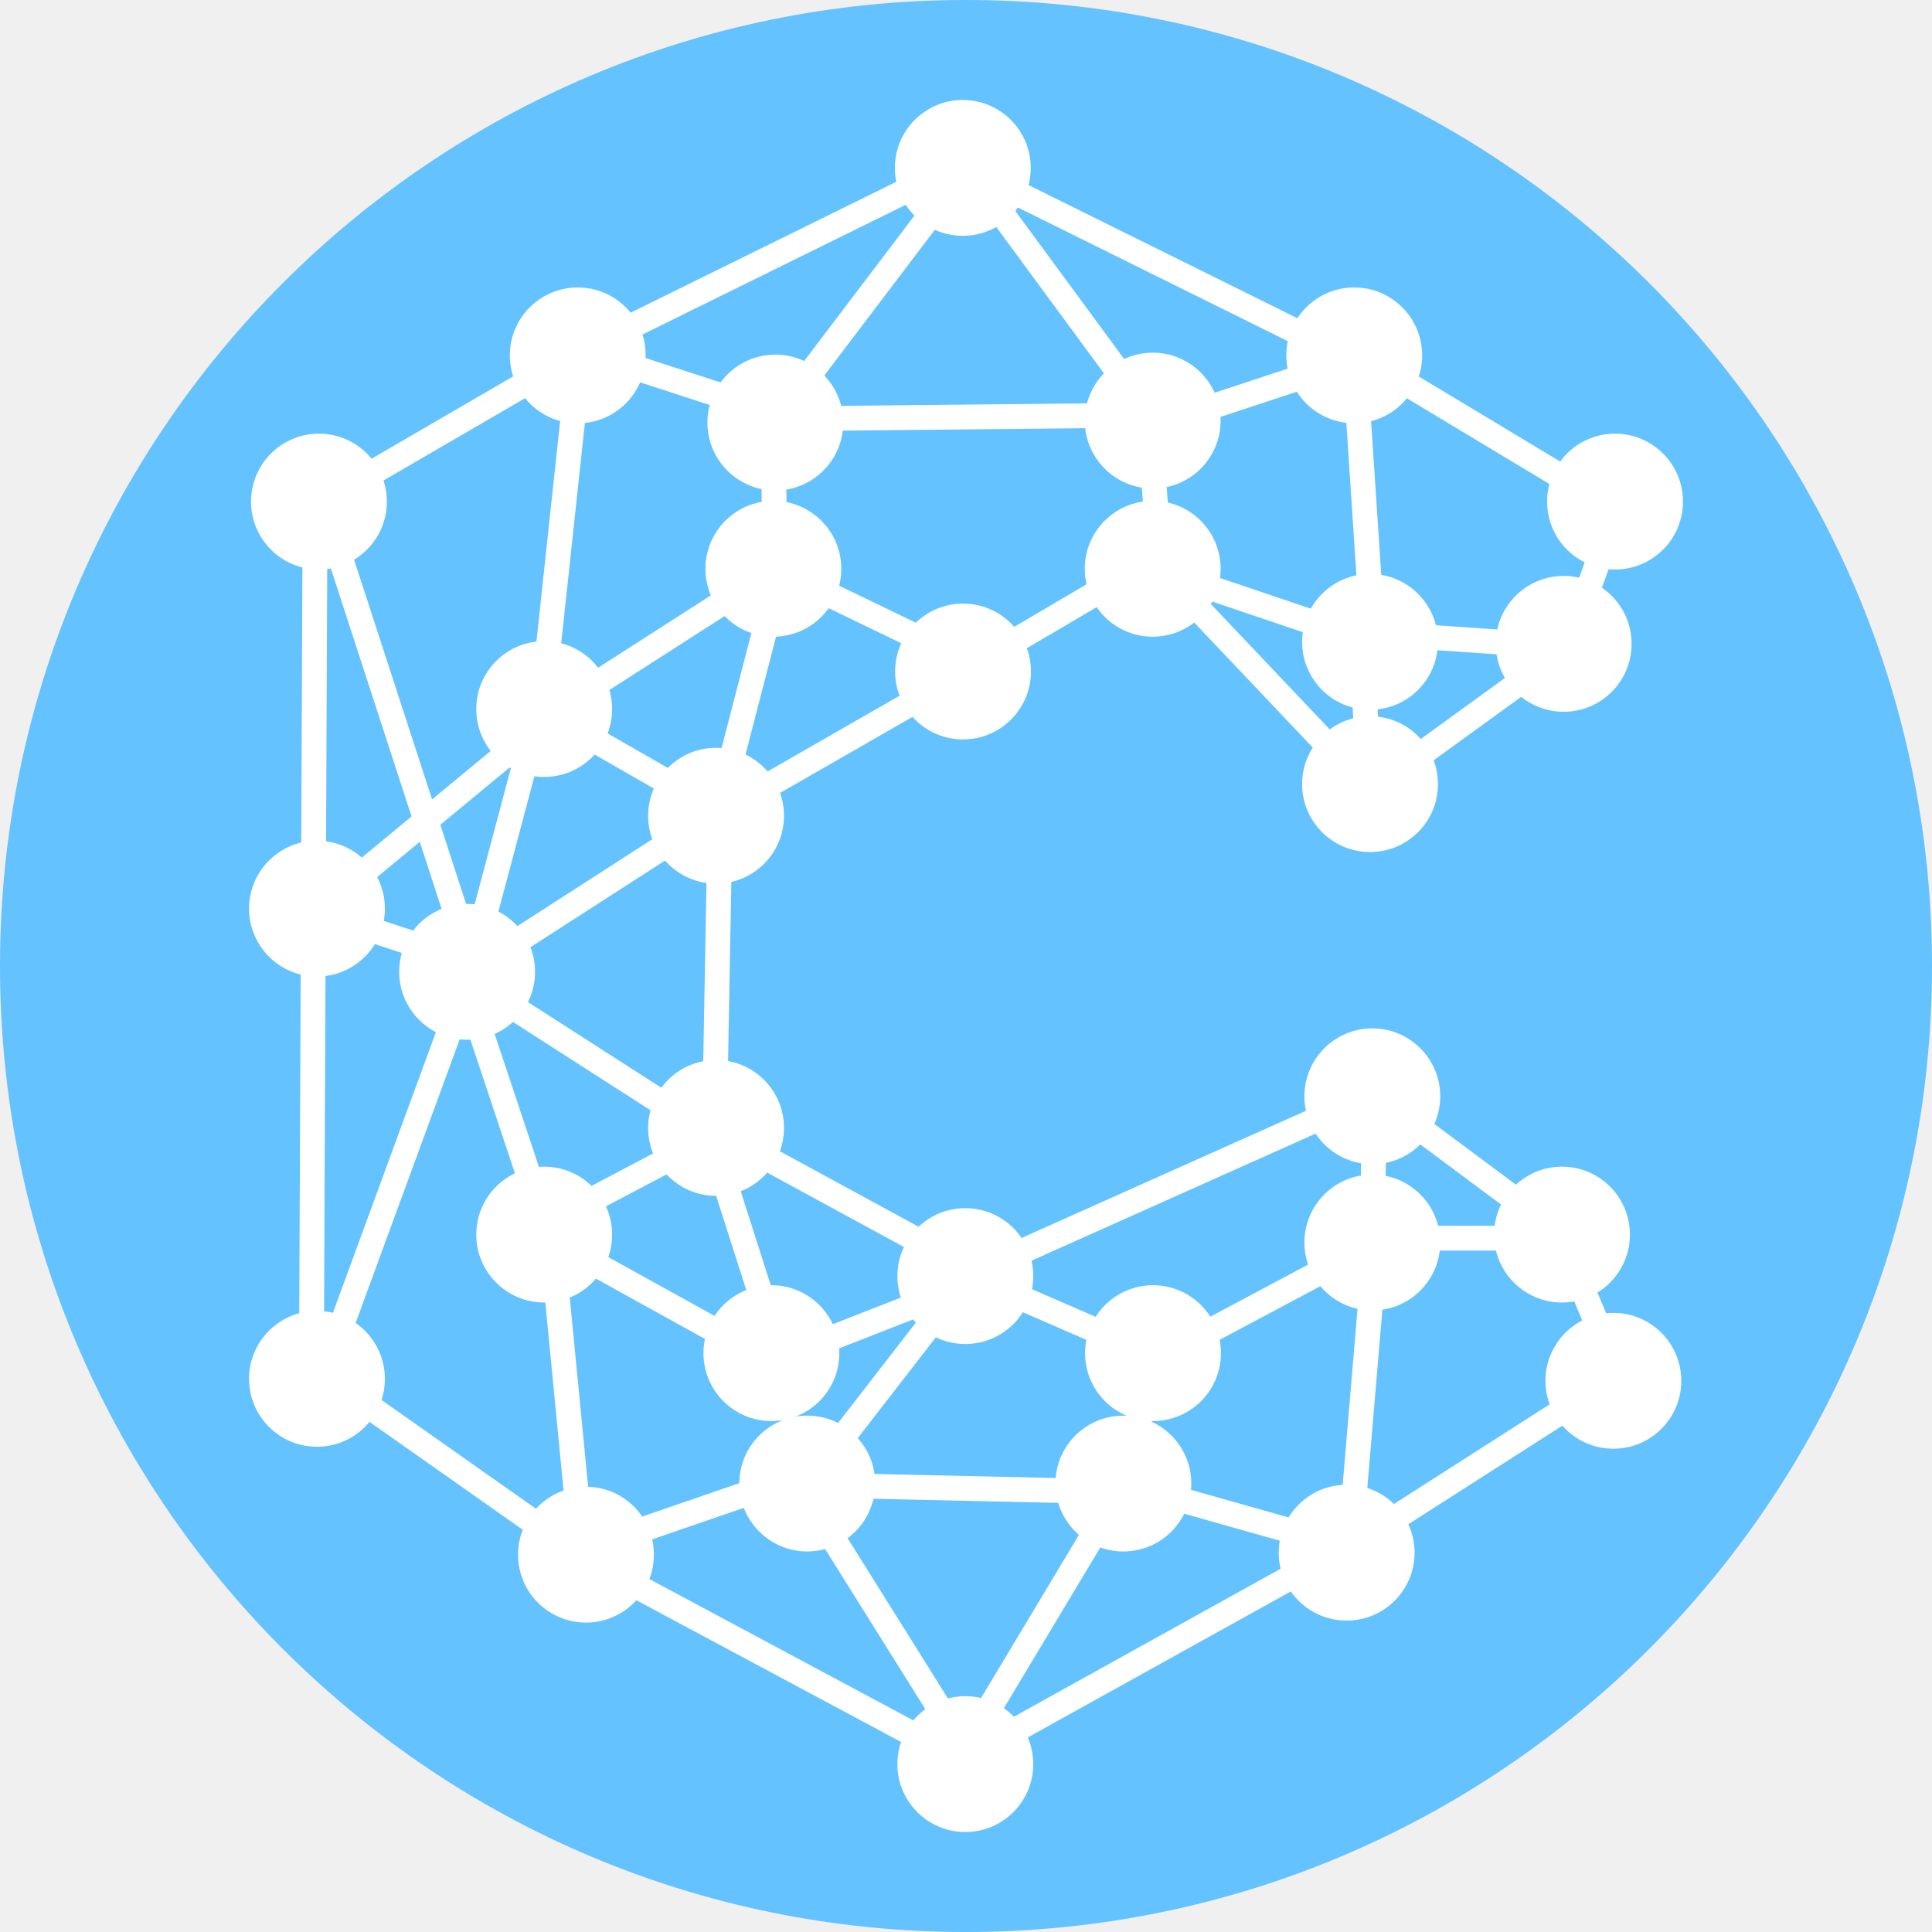
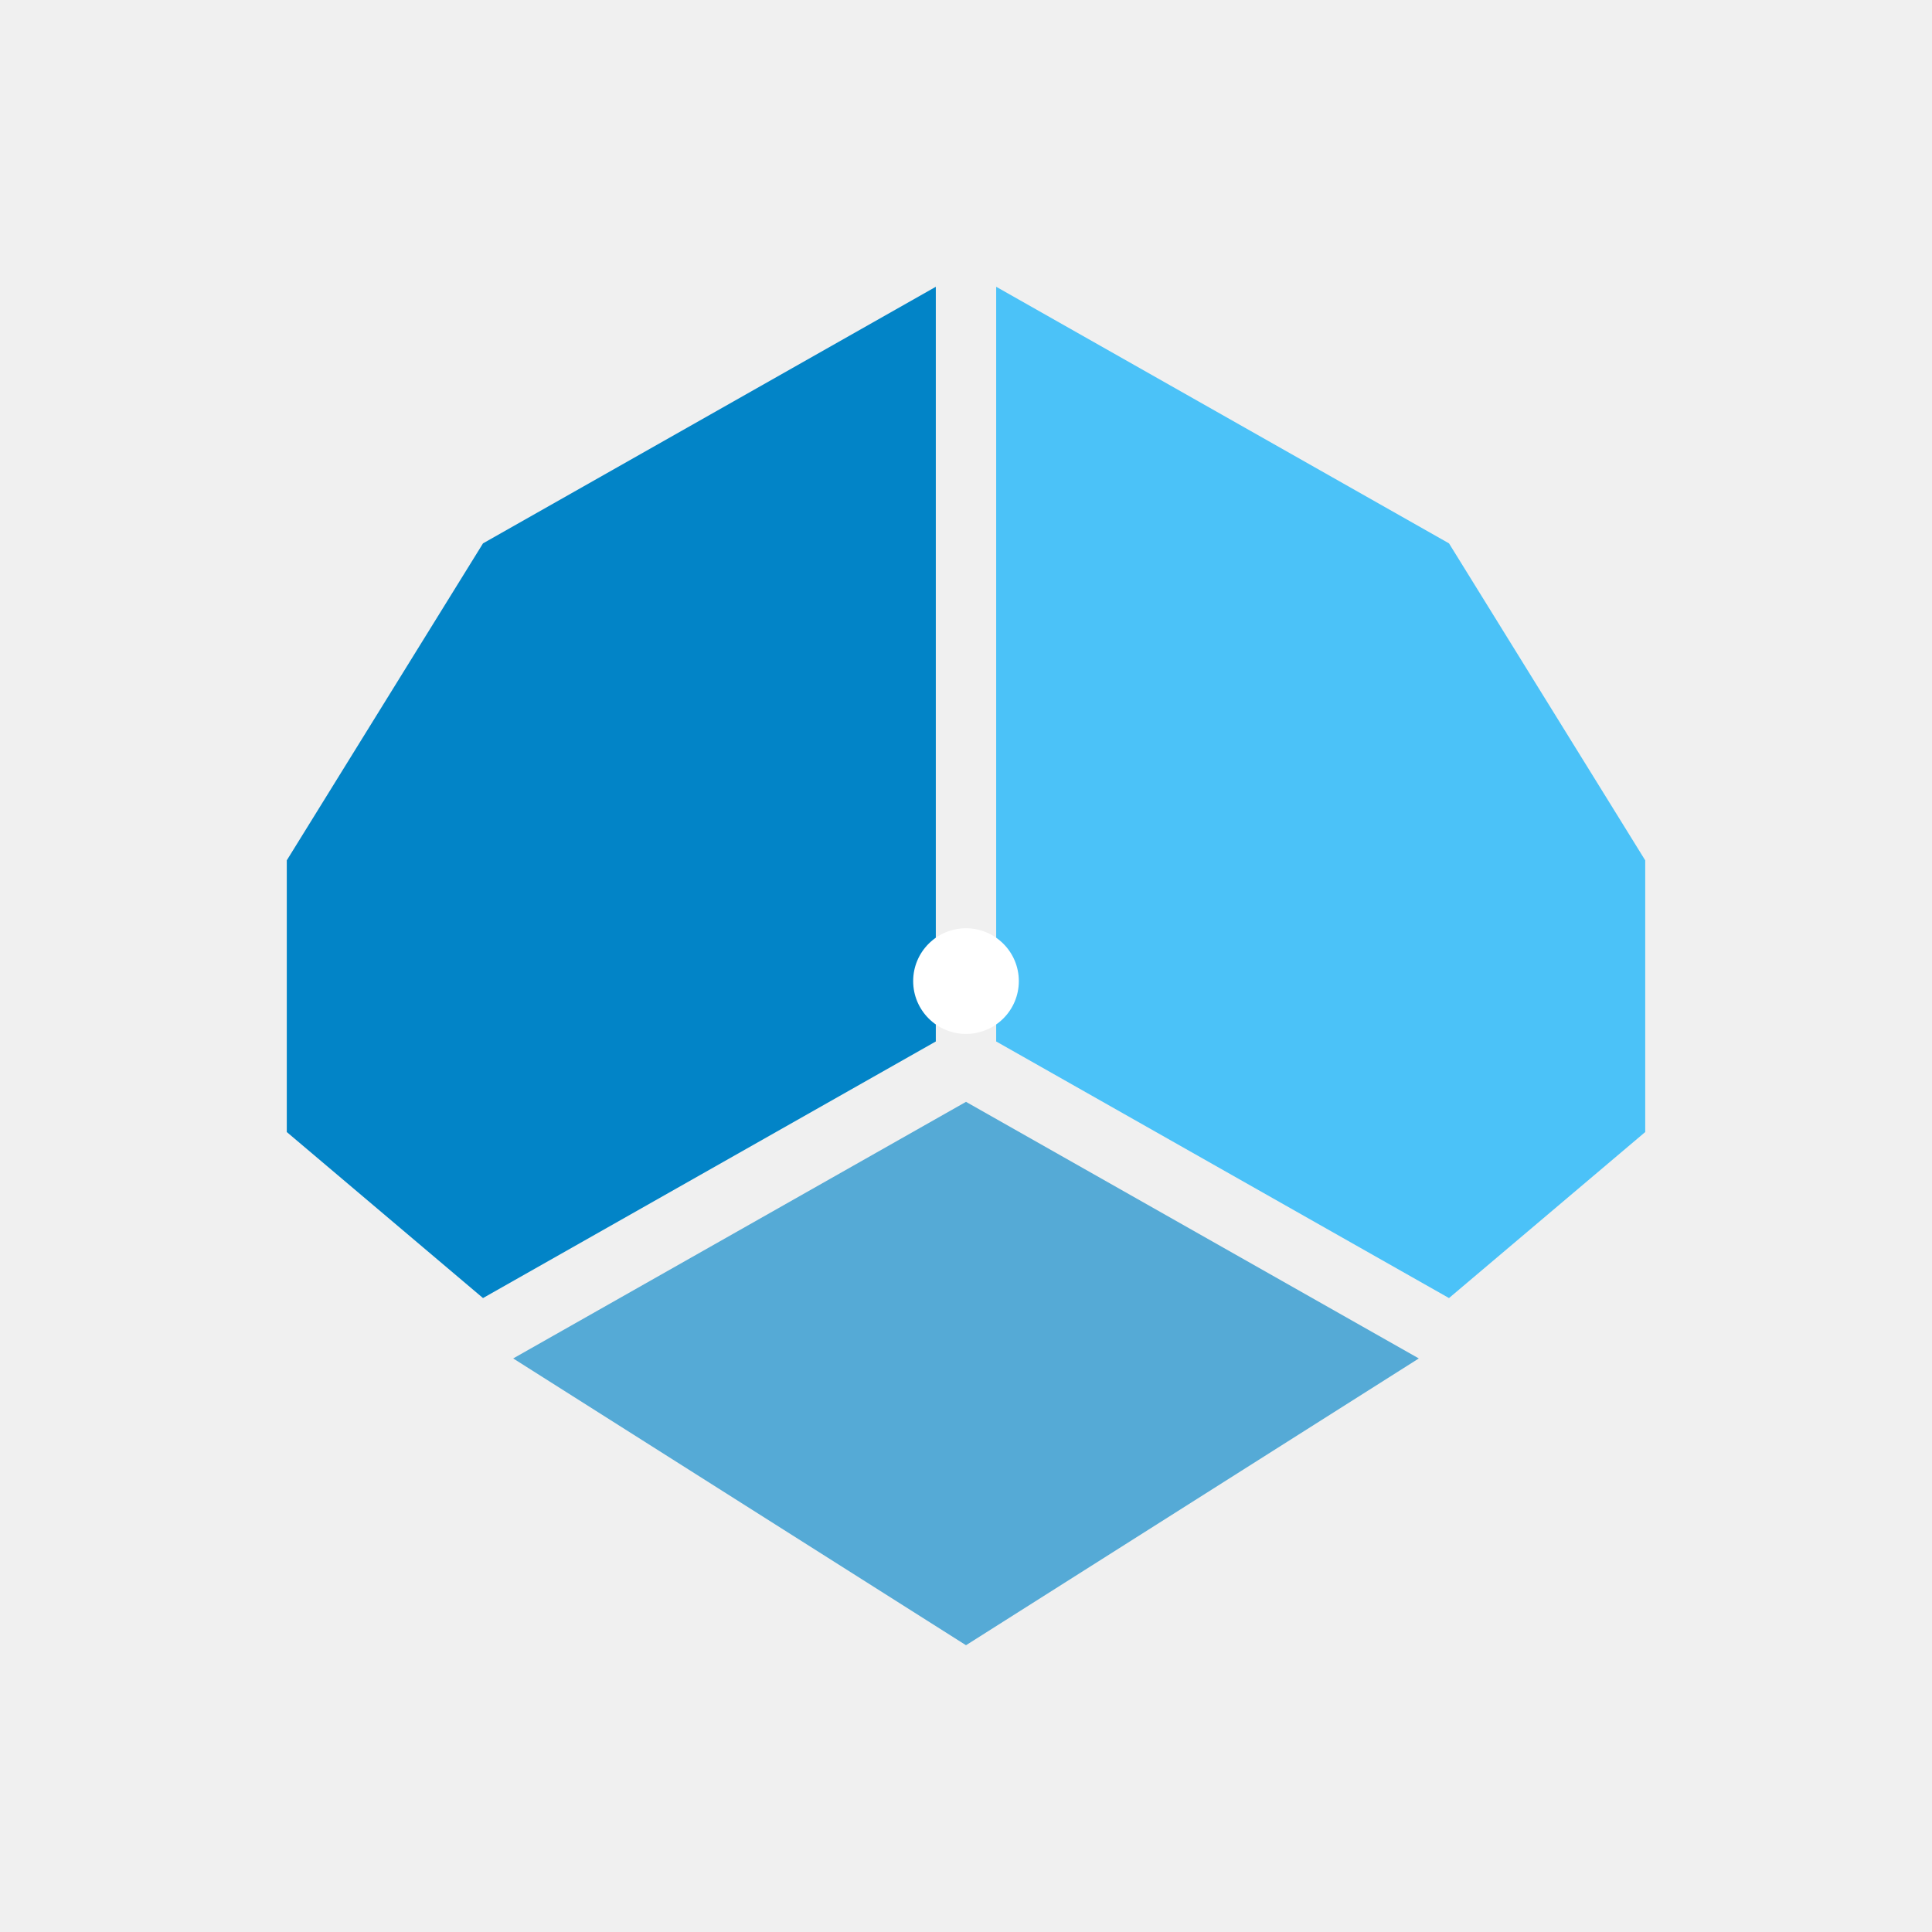
- <svg xmlns="http://www.w3.org/2000/svg" width="256mm" height="256mm" viewBox="0 0 256 256" version="1.1" id="svg1">
-   <style id="style1">
-     /* Target paths, circles, etc. and force the color */
-     path, circle, rect, g {
-       /* Light Mode Colors */
-       stroke: #ffffff !important;
-       fill: #ffffff !important;
-     }
- 
-     /* Only apply fill if the original wasn't "none" */
-     path[fill]:not([fill="none"]) {
-       fill: #ffffff !important;
-     }
- 
-     @media (prefers-color-scheme: dark) {
-       path, circle, rect, g {
-         /* Dark Mode Colors (White) */
-         stroke: #ffffff !important;
-         fill: #ffffff !important;
-       }
-       path[fill]:not([fill="none"]) {
-         fill: #ffffff !important;
-       }
-     }
-   </style>
-   <defs id="defs1" />
-   <g id="layer1" transform="translate(-9.438705,82.61299)">
-     <ellipse id="path32" cx="137.439" cy="45.387" rx="128" ry="128" style="fill:#64c2ff;fill-opacity:1;stroke:none;stroke-width:1.948" />
-     <g id="g1" transform="matrix(0.9131339,0,0,0.9131339,11.93897,3.94257)">
-       <g id="g82" style="fill-opacity:1;stroke-opacity:1" transform="translate(18.84908,2.504348)">
-         <g id="g81" style="fill-opacity:1;stroke-opacity:1">
-           <path style="fill-opacity:1;stroke-width:3.6;stroke-linejoin:round;stroke-dasharray:none;stroke-opacity:1" d="m 174.929,-45.019 -56.385,-27.926 v 0" id="path1" />
-           <path style="fill-opacity:1;stroke-width:3.6;stroke-linejoin:round;stroke-dasharray:none;stroke-opacity:1" d="m 178.653,-43.955 32.714,19.681" id="path3" />
-           <path style="fill-opacity:1;stroke-width:3.6;stroke-linejoin:round;stroke-dasharray:none;stroke-opacity:1" d="m 213.228,-23.742 -7.181,19.681" id="path4" />
-           <path style="fill-opacity:1;stroke-width:3.6;stroke-linejoin:round;stroke-dasharray:none;stroke-opacity:1" d="M 203.654,-1.667 179.451,15.887" id="path5" />
-           <path style="fill-opacity:1;stroke-width:3.6;stroke-linejoin:round;stroke-dasharray:none;stroke-opacity:1" d="m 200.728,-3.795 -23.139,-1.596" id="path6" />
-           <path style="fill-opacity:1;stroke-width:3.6;stroke-linejoin:round;stroke-dasharray:none;stroke-opacity:1" d="m 175.195,-41.828 2.128,32.182 v 0" id="path7" />
-           <path style="fill-opacity:1;stroke-width:3.6;stroke-linejoin:round;stroke-dasharray:none;stroke-opacity:1" d="M 143.545,-39.434 119.874,-71.616" id="path9" />
-           <path style="fill-opacity:1;stroke-width:3.6;stroke-linejoin:round;stroke-dasharray:none;stroke-opacity:1" d="m 143.811,-37.04 -52.927,0.532 v 0" id="path10" />
-           <path style="fill-opacity:1;stroke-width:3.6;stroke-linejoin:round;stroke-dasharray:none;stroke-opacity:1" d="M 117.215,-71.084 93.012,-39.168" id="path11" />
-           <path style="fill-opacity:1;stroke-width:3.6;stroke-linejoin:round;stroke-dasharray:none;stroke-opacity:1" d="M 117.747,-73.478 62.692,-46.349" id="path12" />
-           <path style="fill-opacity:1;stroke-width:3.6;stroke-linejoin:round;stroke-dasharray:none;stroke-opacity:1" d="M 60.032,-44.753 25.723,-24.806" id="path13" />
-           <path style="fill-opacity:1;stroke-width:3.6;stroke-linejoin:round;stroke-dasharray:none;stroke-opacity:1" d="M 62.426,-44.753 57.107,4.716" id="path14" />
-           <path style="fill-opacity:1;stroke-width:3.6;stroke-linejoin:round;stroke-dasharray:none;stroke-opacity:1" d="M 60.564,4.716 88.756,-13.369" id="path15" />
-           <path style="fill-opacity:1;stroke-width:3.6;stroke-linejoin:round;stroke-dasharray:none;stroke-opacity:1" d="M 90.884,-14.699 90.618,-33.583" id="path16" />
-           <path style="fill-opacity:1;stroke-width:3.6;stroke-linejoin:round;stroke-dasharray:none;stroke-opacity:1" d="M 87.693,-38.37 65.617,-45.551" id="path17" />
-           <path style="fill-opacity:1;stroke-width:3.6;stroke-linejoin:round;stroke-dasharray:none;stroke-opacity:1" d="M 24.127,-22.146 23.595,103.39" id="path18" />
-           <path style="fill-opacity:1;stroke-width:3.6;stroke-linejoin:round;stroke-dasharray:none;stroke-opacity:1" d="m 28.648,104.453 33.246,23.405 v 0" id="path19" />
-           <path style="fill-opacity:1;stroke-width:3.6;stroke-linejoin:round;stroke-dasharray:none;stroke-opacity:1" d="m 65.352,129.986 52.661,28.192" id="path20" />
-           <path style="fill-opacity:1;stroke-width:3.6;stroke-linejoin:round;stroke-dasharray:none;stroke-opacity:1" d="m 123.066,155.253 48.406,-26.863" id="path21" />
-           <path style="fill-opacity:1;stroke-width:3.6;stroke-linejoin:round;stroke-dasharray:none;stroke-opacity:1" d="m 175.727,126.263 33.246,-21.277" id="path22" />
-           <path style="fill-opacity:1;stroke-width:3.6;stroke-linejoin:round;stroke-dasharray:none;stroke-opacity:1" d="m 212.431,100.198 -6.915,-16.49" id="path23" />
-           <path style="fill-opacity:1;stroke-width:3.6;stroke-linejoin:round;stroke-dasharray:none;stroke-opacity:1" d="M 202.59,79.985 179.717,62.963" id="path24" />
-           <path style="fill-opacity:1;stroke-width:3.6;stroke-linejoin:round;stroke-dasharray:none;stroke-opacity:1" d="M 200.728,82.378 H 182.11" id="path25" />
-           <path style="fill-opacity:1;stroke-width:3.6;stroke-linejoin:round;stroke-dasharray:none;stroke-opacity:1" d="M 176.259,83.974 147.801,99.134" id="path26" />
-           <path style="fill-opacity:1;stroke-width:3.6;stroke-linejoin:round;stroke-dasharray:none;stroke-opacity:1" d="m 145.141,102.592 -2.394,10.639" id="path27" />
-           <path style="fill-opacity:1;stroke-width:3.6;stroke-linejoin:round;stroke-dasharray:none;stroke-opacity:1" d="m 140.886,119.082 -20.745,34.576" id="path28" />
-           <path style="fill-opacity:1;stroke-width:3.6;stroke-linejoin:round;stroke-dasharray:none;stroke-opacity:1" d="M 116.151,152.859 95.672,120.145" id="path29" />
-           <path style="fill-opacity:1;stroke-width:3.6;stroke-linejoin:round;stroke-dasharray:none;stroke-opacity:1" d="m 93.278,117.22 -24.735,8.511 v 0" id="path30" />
-           <path style="fill-opacity:1;stroke-width:3.6;stroke-linejoin:round;stroke-dasharray:none;stroke-opacity:1" d="M 62.426,123.337 58.702,85.038" id="path31" />
-           <path style="fill-opacity:1;stroke-width:3.6;stroke-linejoin:round;stroke-dasharray:none;stroke-opacity:1" d="m 46.468,44.611 -19.415,52.927 v 0" id="path52" />
-           <path style="fill-opacity:1;stroke-width:3.6;stroke-linejoin:round;stroke-dasharray:none;stroke-opacity:1" d="M 46.202,42.218 25.191,35.302 v 0" id="path53" />
-           <path style="fill-opacity:1;stroke-width:3.6;stroke-linejoin:round;stroke-dasharray:none;stroke-opacity:1" d="M 28.382,31.579 57.639,7.376" id="path54" />
-           <path style="fill-opacity:1;stroke-width:3.6;stroke-linejoin:round;stroke-dasharray:none;stroke-opacity:1" d="M 55.511,10.036 47.798,39.026" id="path55" />
-           <path style="fill-opacity:1;stroke-width:3.6;stroke-linejoin:round;stroke-dasharray:none;stroke-opacity:1" d="M 45.138,36.898 27.052,-18.689" id="path56" />
-           <path style="fill-opacity:1;stroke-width:3.6;stroke-linejoin:round;stroke-dasharray:none;stroke-opacity:1" d="M 91.15,-12.571 83.437,17.217" id="path57" />
-           <path style="fill-opacity:1;stroke-width:3.6;stroke-linejoin:round;stroke-dasharray:none;stroke-opacity:1" d="M 48.862,42.218 80.246,22.004" id="path58" />
-           <path style="fill-opacity:1;stroke-width:3.6;stroke-linejoin:round;stroke-dasharray:none;stroke-opacity:1" d="M 86.629,18.547 117.215,0.993" id="path59" />
-           <path style="fill-opacity:1;stroke-width:3.6;stroke-linejoin:round;stroke-dasharray:none;stroke-opacity:1" d="M 121.204,-1.667 143.811,-14.965" id="path60" />
-           <path style="fill-opacity:1;stroke-width:3.6;stroke-linejoin:round;stroke-dasharray:none;stroke-opacity:1" d="m 145.407,-33.583 1.064,14.894" id="path61" />
-           <path style="fill-opacity:1;stroke-width:3.6;stroke-linejoin:round;stroke-dasharray:none;stroke-opacity:1" d="M 148.865,-12.571 173.068,12.961" id="path62" />
-           <path style="fill-opacity:1;stroke-width:3.6;stroke-linejoin:round;stroke-dasharray:none;stroke-opacity:1" d="m 152.322,-12.571 20.479,6.915" id="path63" />
-           <path style="fill-opacity:1;stroke-width:3.6;stroke-linejoin:round;stroke-dasharray:none;stroke-opacity:1" d="M 116.417,-2.465 93.278,-13.635" id="path64" />
-           <path style="fill-opacity:1;stroke-width:3.6;stroke-linejoin:round;stroke-dasharray:none;stroke-opacity:1" d="M 78.118,65.091 49.128,46.473" id="path66" />
-           <path style="fill-opacity:1;stroke-width:3.6;stroke-linejoin:round;stroke-dasharray:none;stroke-opacity:1" d="m 47.798,51.26 8.777,26.331" id="path67" />
-           <path style="fill-opacity:1;stroke-width:3.6;stroke-linejoin:round;stroke-dasharray:none;stroke-opacity:1" d="m 61.362,84.24 25.001,13.83" id="path69" />
-           <path style="fill-opacity:1;stroke-width:3.6;stroke-linejoin:round;stroke-dasharray:none;stroke-opacity:1" d="m 82.107,69.612 8.245,25.799" id="path70" />
-           <path style="fill-opacity:1;stroke-width:3.6;stroke-linejoin:round;stroke-dasharray:none;stroke-opacity:1" d="M 117.747,89.559 93.278,99.134" id="path71" />
-           <path style="fill-opacity:1;stroke-width:3.6;stroke-linejoin:round;stroke-dasharray:none;stroke-opacity:1" d="M 115.885,85.038 85.565,68.548" id="path72" />
-           <path style="fill-opacity:1;stroke-width:3.6;stroke-linejoin:round;stroke-dasharray:none;stroke-opacity:1" d="M 118.545,88.23 97.533,115.358" id="path73" />
-           <path style="fill-opacity:1;stroke-width:3.6;stroke-linejoin:round;stroke-dasharray:none;stroke-opacity:1" d="m 100.193,118.284 35.905,0.798 v 0" id="path74" />
-           <path style="fill-opacity:1;stroke-width:3.6;stroke-linejoin:round;stroke-dasharray:none;stroke-opacity:1" d="m 146.205,119.348 24.469,6.915 v 0" id="path75" />
-           <path style="fill-opacity:1;stroke-width:3.6;stroke-linejoin:round;stroke-dasharray:none;stroke-opacity:1" d="M 177.855,85.038 174.663,122.805" id="path76" />
-           <path style="fill-opacity:1;stroke-width:3.6;stroke-linejoin:round;stroke-dasharray:none;stroke-opacity:1" d="m 177.855,63.229 -0.266,16.224 v 0" id="path77" />
-           <path style="fill-opacity:1;stroke-width:3.6;stroke-linejoin:round;stroke-dasharray:none;stroke-opacity:1" d="M 174.397,62.963 121.47,86.634" id="path78" />
-           <path style="fill-opacity:1;stroke-width:3.6;stroke-linejoin:round;stroke-dasharray:none;stroke-opacity:1" d="M 122.534,89.293 140.886,97.272" id="path79" />
-           <path style="fill-opacity:1;stroke-width:3.6;stroke-linejoin:round;stroke-dasharray:none;stroke-opacity:1" d="M 60.83,7.908 78.916,18.281" id="path80" />
-           <path style="fill-opacity:1;stroke-width:3.6;stroke-linejoin:round;stroke-dasharray:none;stroke-opacity:1" d="M 176.259,-0.071 176.791,11.631" id="path81" />
-         </g>
-         <path style="fill-opacity:1;stroke-width:3.6;stroke-linejoin:round;stroke-dasharray:none;stroke-opacity:1" d="m 171.472,-43.955 -25.001,8.245" id="path8" />
-         <path style="fill-opacity:1;stroke-width:3.6;stroke-linejoin:round;stroke-dasharray:none;stroke-opacity:1" d="M 82.905,21.472 82.107,65.091" id="path65" />
-         <path style="fill-opacity:1;stroke-width:3.6;stroke-linejoin:round;stroke-dasharray:none;stroke-opacity:1" d="M 59.766,79.187 79.448,68.814" id="path68" />
-       </g>
-       <circle style="fill-opacity:1;stroke-width:0;stroke-opacity:1" id="circle2" cx="231.62" cy="-22.003" r="9.856" />
-       <circle style="fill-opacity:1;stroke-width:0;stroke-opacity:1" id="circle3" cx="196.069" cy="-1.647" r="9.856" />
-       <circle style="fill-opacity:1;stroke-width:0;stroke-opacity:1" id="circle4" cx="224.166" cy="-1.36" r="9.856" />
-       <circle style="fill-opacity:1;stroke-width:0;stroke-opacity:1" id="circle5" cx="196.069" cy="18.996" r="9.856" />
-       <circle style="fill-opacity:1;stroke-width:0;stroke-opacity:1" id="circle6" cx="193.775" cy="-43.219" r="9.856" />
-       <circle style="fill-opacity:1;stroke-width:0;stroke-opacity:1" id="circle7" cx="164.532" cy="-33.757" r="9.856" />
-       <circle style="fill-opacity:1;stroke-width:0;stroke-opacity:1" id="circle8" cx="164.532" cy="-12.255" r="9.856" />
-       <circle style="fill-opacity:1;stroke-width:0;stroke-opacity:1" id="circle9" cx="137.008" cy="2.654" r="9.856" />
-       <circle style="fill-opacity:1;stroke-width:0;stroke-opacity:1" id="circle10" cx="101.171" cy="23.583" r="9.856" />
-       <circle style="fill-opacity:1;stroke-width:0;stroke-opacity:1" id="circle11" cx="109.485" cy="-12.255" r="9.856" />
-       <circle style="fill-opacity:1;stroke-width:0;stroke-opacity:1" id="circle12" cx="109.772" cy="-33.471" r="9.856" />
-       <circle style="fill-opacity:1;stroke-width:0;stroke-opacity:1" id="circle13" cx="81.102" cy="-43.219" r="9.856" />
-       <circle style="fill-opacity:1;stroke-width:0;stroke-opacity:1" id="circle14" cx="43.544" cy="-22.003" r="9.856" />
-       <circle style="fill-opacity:1;stroke-width:0;stroke-opacity:1" id="circle15" cx="76.228" cy="8.101" r="9.856" />
-       <circle style="fill-opacity:1;stroke-width:0;stroke-opacity:1" id="circle16" cx="43.257" cy="37.058" r="9.856" />
-       <circle style="fill-opacity:1;stroke-width:0;stroke-opacity:1" id="circle17" cx="65.046" cy="46.232" r="9.856" />
-       <circle style="fill-opacity:1;stroke-width:0;stroke-opacity:1" id="circle18" cx="43.257" cy="105.293" r="9.856" />
-       <circle style="fill-opacity:1;stroke-width:0;stroke-opacity:1" id="circle19" cx="76.228" cy="84.364" r="9.856" />
-       <circle style="fill-opacity:1;stroke-width:0;stroke-opacity:1" id="circle20" cx="101.171" cy="68.882" r="9.856" />
-       <circle style="fill-opacity:1;stroke-width:0;stroke-opacity:1" id="circle21" cx="109.198" cy="101.566" r="9.856" />
-       <circle style="fill-opacity:1;stroke-width:0;stroke-opacity:1" id="circle22" cx="114.403" cy="120.488" r="9.856" />
-       <circle style="fill-opacity:1;stroke-width:0;stroke-opacity:1" id="circle23" cx="82.293" cy="130.809" r="9.856" />
-       <circle style="fill-opacity:1;stroke-width:0;stroke-opacity:1" id="circle24" cx="137.339" cy="161.2" r="9.856" />
-       <circle style="fill-opacity:1;stroke-width:0;stroke-opacity:1" id="circle25" cx="137.339" cy="90.384" r="9.856" />
-       <circle style="fill-opacity:1;stroke-width:0;stroke-opacity:1" id="circle26" cx="196.4" cy="64.295" r="9.856" />
-       <circle style="fill-opacity:1;stroke-width:0;stroke-opacity:1" id="circle27" cx="223.923" cy="84.364" r="9.856" />
-       <circle style="fill-opacity:1;stroke-width:0;stroke-opacity:1" id="circle28" cx="231.378" cy="105.58" r="9.856" />
-       <circle style="fill-opacity:1;stroke-width:0;stroke-opacity:1" id="circle29" cx="192.673" cy="130.523" r="9.856" />
-       <circle style="fill-opacity:1;stroke-width:0;stroke-opacity:1" id="circle30" cx="196.4" cy="85.51" r="9.856" />
-       <circle style="fill-opacity:1;stroke-width:0;stroke-opacity:1" id="circle31" cx="164.576" cy="101.566" r="9.856" />
-       <circle style="fill-opacity:1;stroke-width:0;stroke-opacity:1" id="circle32" cx="160.276" cy="120.488" r="9.856" />
-       <circle style="fill-opacity:1;stroke-width:0;stroke-opacity:1" id="path2" cx="136.974" cy="-70.426" r="9.856" />
-     </g>
+ <svg xmlns="http://www.w3.org/2000/svg" viewBox="0 0 128 128" width="128" height="128" version="1.1" id="svg3">
+   <defs id="defs3" />
+   <g id="cview">
+     <path fill="#0284C7" d="M 62,19 L 32,36 L 19,57 L 19,75 L 32,86 L 62,69 Z" id="path1" />
+     <path fill="#38BDF8" opacity="0.9" d="M 66,19 L 96,36 L 109,57 L 109,75 L 96,86 L 66,69 Z" id="path2" />
+     <path fill="#0284C7" opacity="0.65" d="M 34,90 L 64,109 L 94,90 L 64,73 Z" id="path3" />
+     <circle fill="#FFFFFF" cx="64" cy="65" r="3.5" id="circle3" />
  </g>
</svg>
